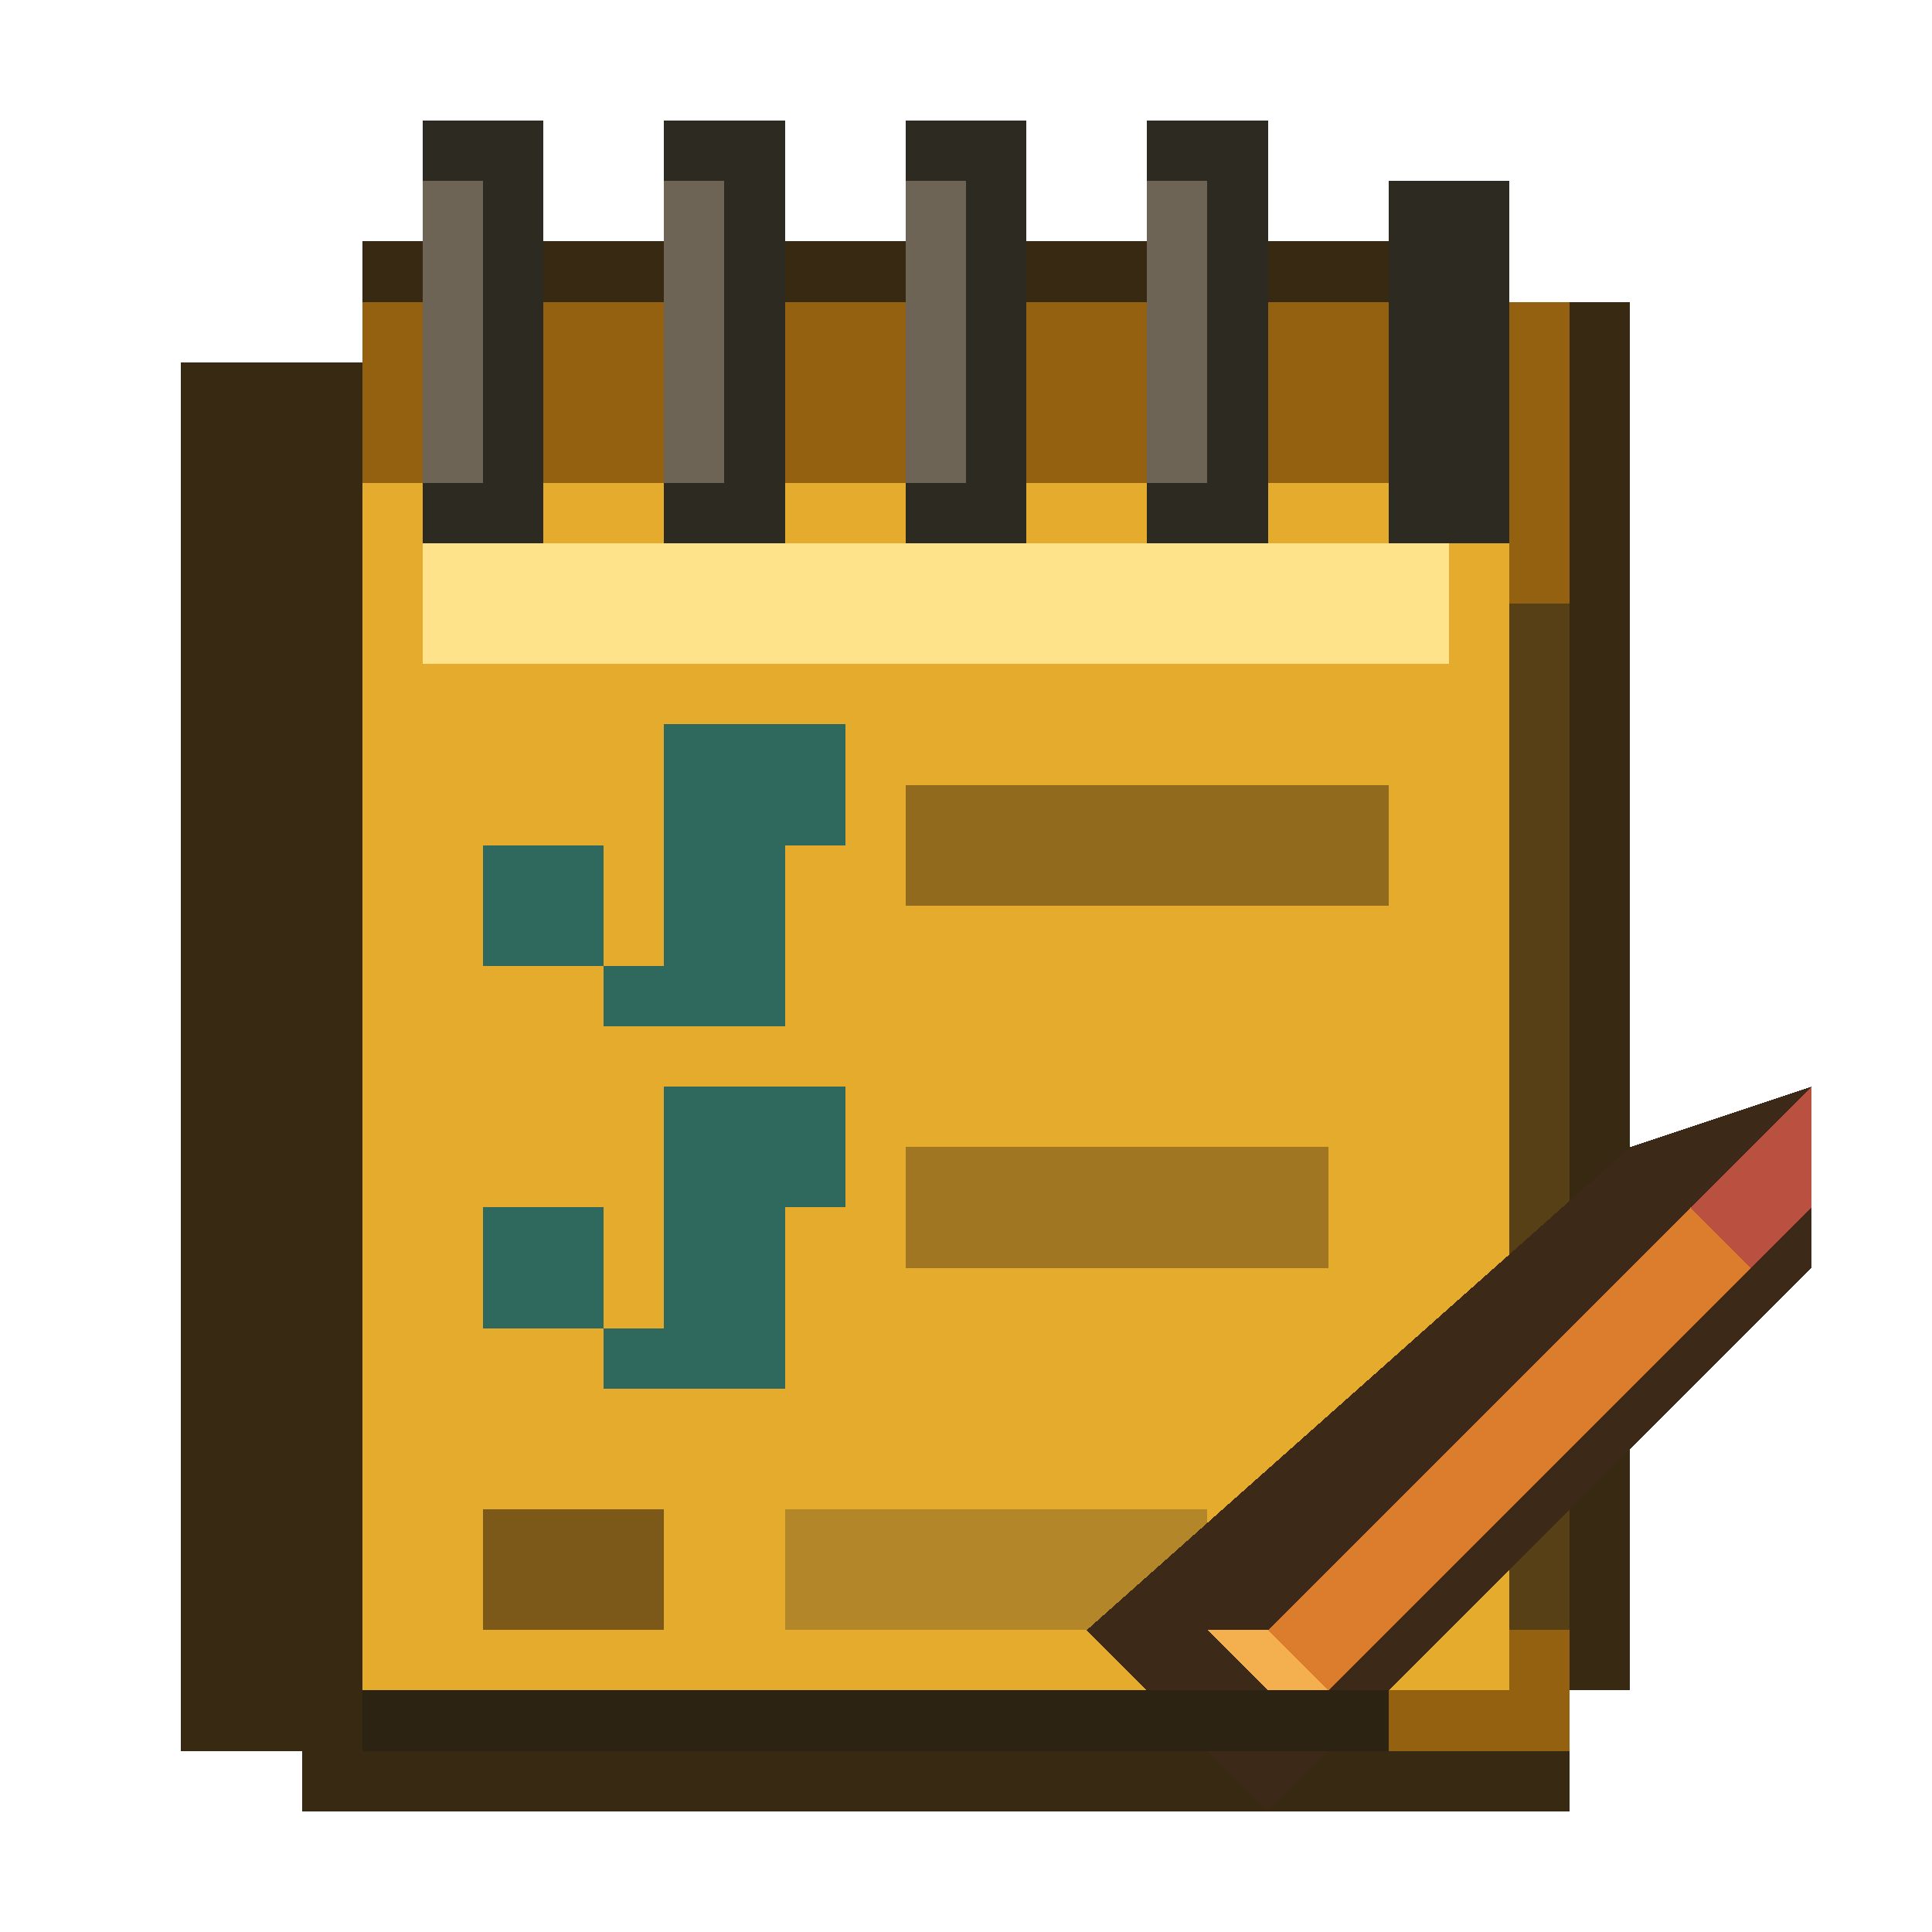
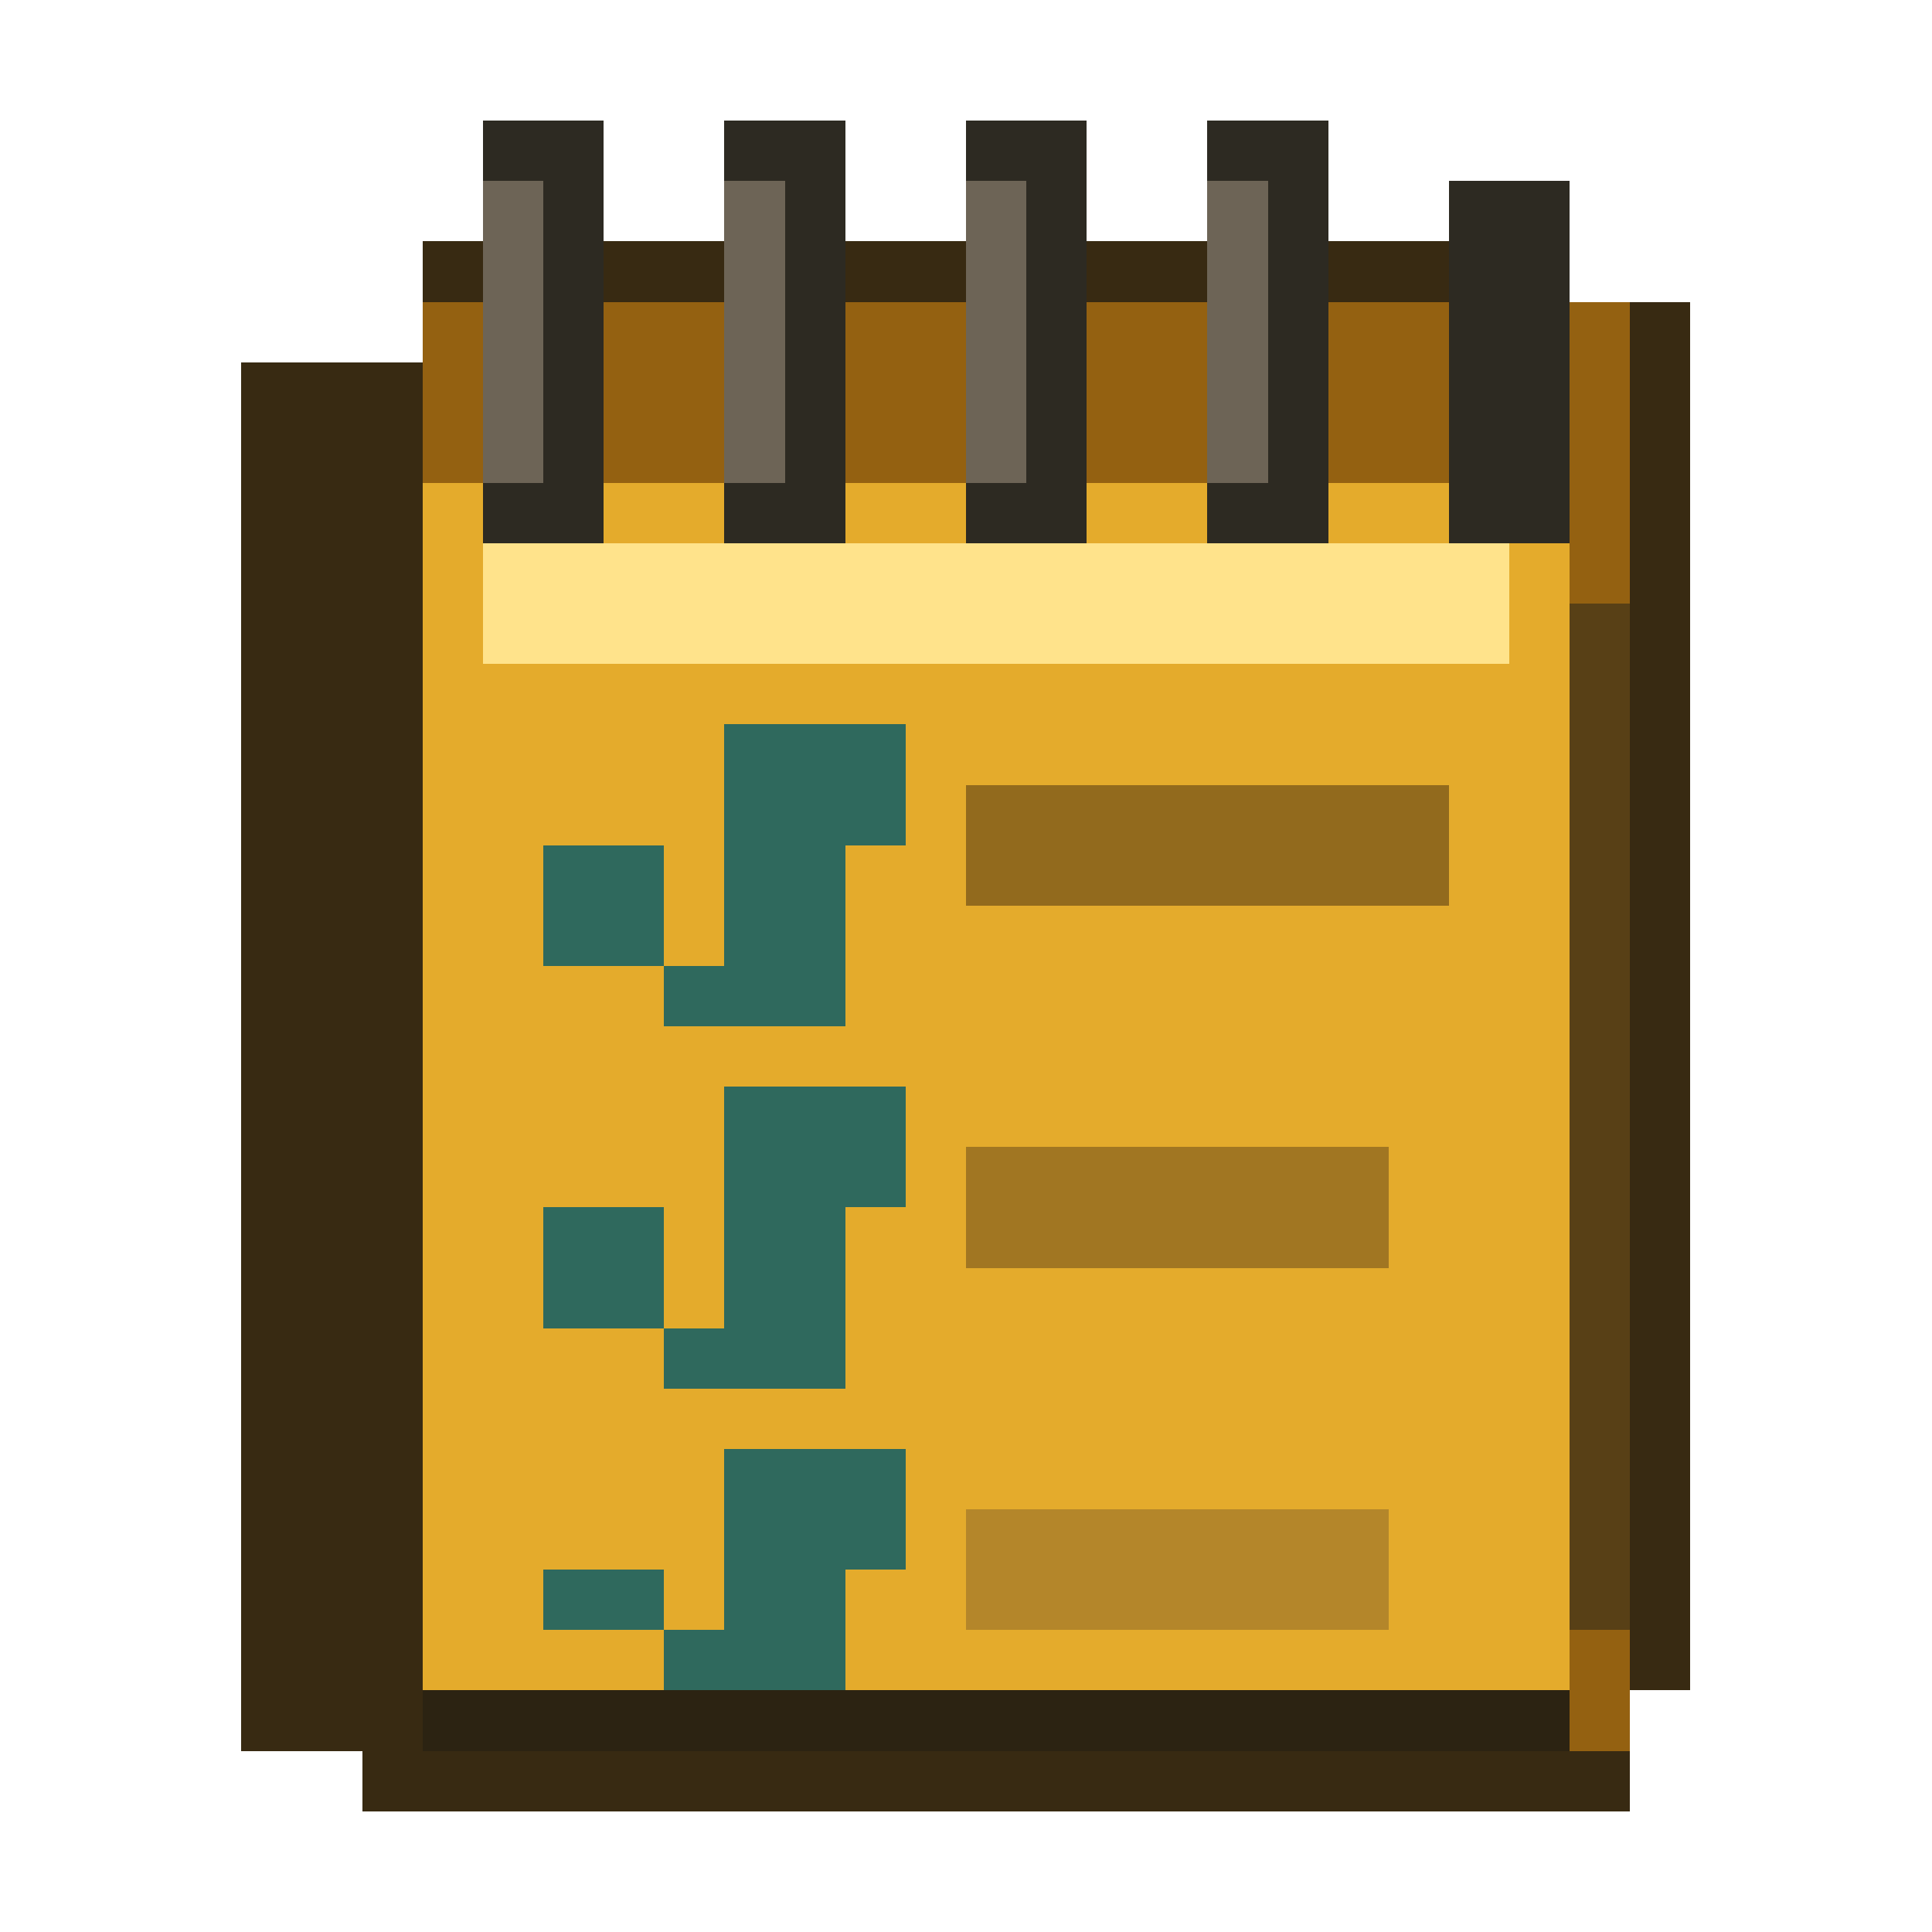
<svg xmlns="http://www.w3.org/2000/svg" viewBox="0 0 32 32" shape-rendering="crispEdges" data-m98-concept="reminders" data-m98-grid="32">
-   <path fill="#382a12" d="M6 4H25V5H27V28H26V30H5V29H3V6H6Z" />
-   <rect fill="#946111" x="6" y="5" width="20" height="24" />
-   <rect fill="#e4ab2c" x="6" y="8" width="19" height="20" />
-   <rect fill="#ffe38b" x="7" y="9" width="17" height="2" />
-   <rect fill="#2d2a22" x="7" y="2" width="2" height="7" />
-   <rect fill="#6d6456" x="7" y="3" width="1" height="5" />
-   <rect fill="#2d2a22" x="11" y="2" width="2" height="7" />
-   <rect fill="#6d6456" x="11" y="3" width="1" height="5" />
-   <rect fill="#2d2a22" x="15" y="2" width="2" height="7" />
-   <rect fill="#6d6456" x="15" y="3" width="1" height="5" />
-   <rect fill="#2d2a22" x="19" y="2" width="2" height="7" />
-   <rect fill="#6d6456" x="19" y="3" width="1" height="5" />
-   <rect fill="#2d2a22" x="23" y="3" width="2" height="6" />
-   <path fill="#2f695d" d="M8 14H10V16H11V12H14V14H13V17H10V16H8Z" />
-   <rect fill="#926a1d" x="15" y="13" width="8" height="2" />
-   <path fill="#2f695d" d="M8 20H10V22H11V18H14V20H13V23H10V22H8Z" />
-   <rect fill="#a17622" x="15" y="19" width="7" height="2" />
-   <rect fill="#7c5819" x="8" y="25" width="3" height="2" />
-   <rect fill="#b4862a" x="13" y="25" width="7" height="2" />
-   <rect fill="#584016" x="25" y="10" width="1" height="17" />
-   <polygon fill="#3d2918" points="18,27 21,30 30,21 30,18 27,19" />
-   <polygon fill="#dc7d2d" points="21,27 22,28 29,21 28,20" />
-   <polygon fill="#f4b04f" points="20,27 21,28 22,28 21,27" />
-   <polygon fill="#ba5140" points="28,20 29,21 30,20 30,18" />
-   <rect fill="#2c2312" x="6" y="28" width="17" height="1" />
+   <path fill="#382a12" d="M7 4H26V5H28V28H27V30H6V29H4V6H7Z" />
+   <rect fill="#946111" x="7" y="5" width="20" height="24" />
+   <rect fill="#e4ab2c" x="7" y="8" width="19" height="20" />
+   <rect fill="#ffe38b" x="8" y="9" width="17" height="2" />
+   <rect fill="#2d2a22" x="8" y="2" width="2" height="7" />
+   <rect fill="#6d6456" x="8" y="3" width="1" height="5" />
+   <rect fill="#2d2a22" x="12" y="2" width="2" height="7" />
+   <rect fill="#6d6456" x="12" y="3" width="1" height="5" />
+   <rect fill="#2d2a22" x="16" y="2" width="2" height="7" />
+   <rect fill="#6d6456" x="16" y="3" width="1" height="5" />
+   <rect fill="#2d2a22" x="20" y="2" width="2" height="7" />
+   <rect fill="#6d6456" x="20" y="3" width="1" height="5" />
+   <rect fill="#2d2a22" x="24" y="3" width="2" height="6" />
+   <path fill="#2f695d" d="M9 14H11V16H12V12H15V14H14V17H11V16H9Z" />
+   <rect fill="#926a1d" x="16" y="13" width="8" height="2" />
+   <path fill="#2f695d" d="M9 20H11V22H12V18H15V20H14V23H11V22H9Z" />
+   <rect fill="#a17622" x="16" y="19" width="7" height="2" />
+   <path fill="#2f695d" d="M9 26H11V27H12V24H15V26H14V28H11V27H9Z" />
+   <rect fill="#b4862a" x="16" y="25" width="7" height="2" />
+   <rect fill="#584016" x="26" y="10" width="1" height="17" />
+   <rect fill="#2c2312" x="7" y="28" width="19" height="1" />
</svg>
